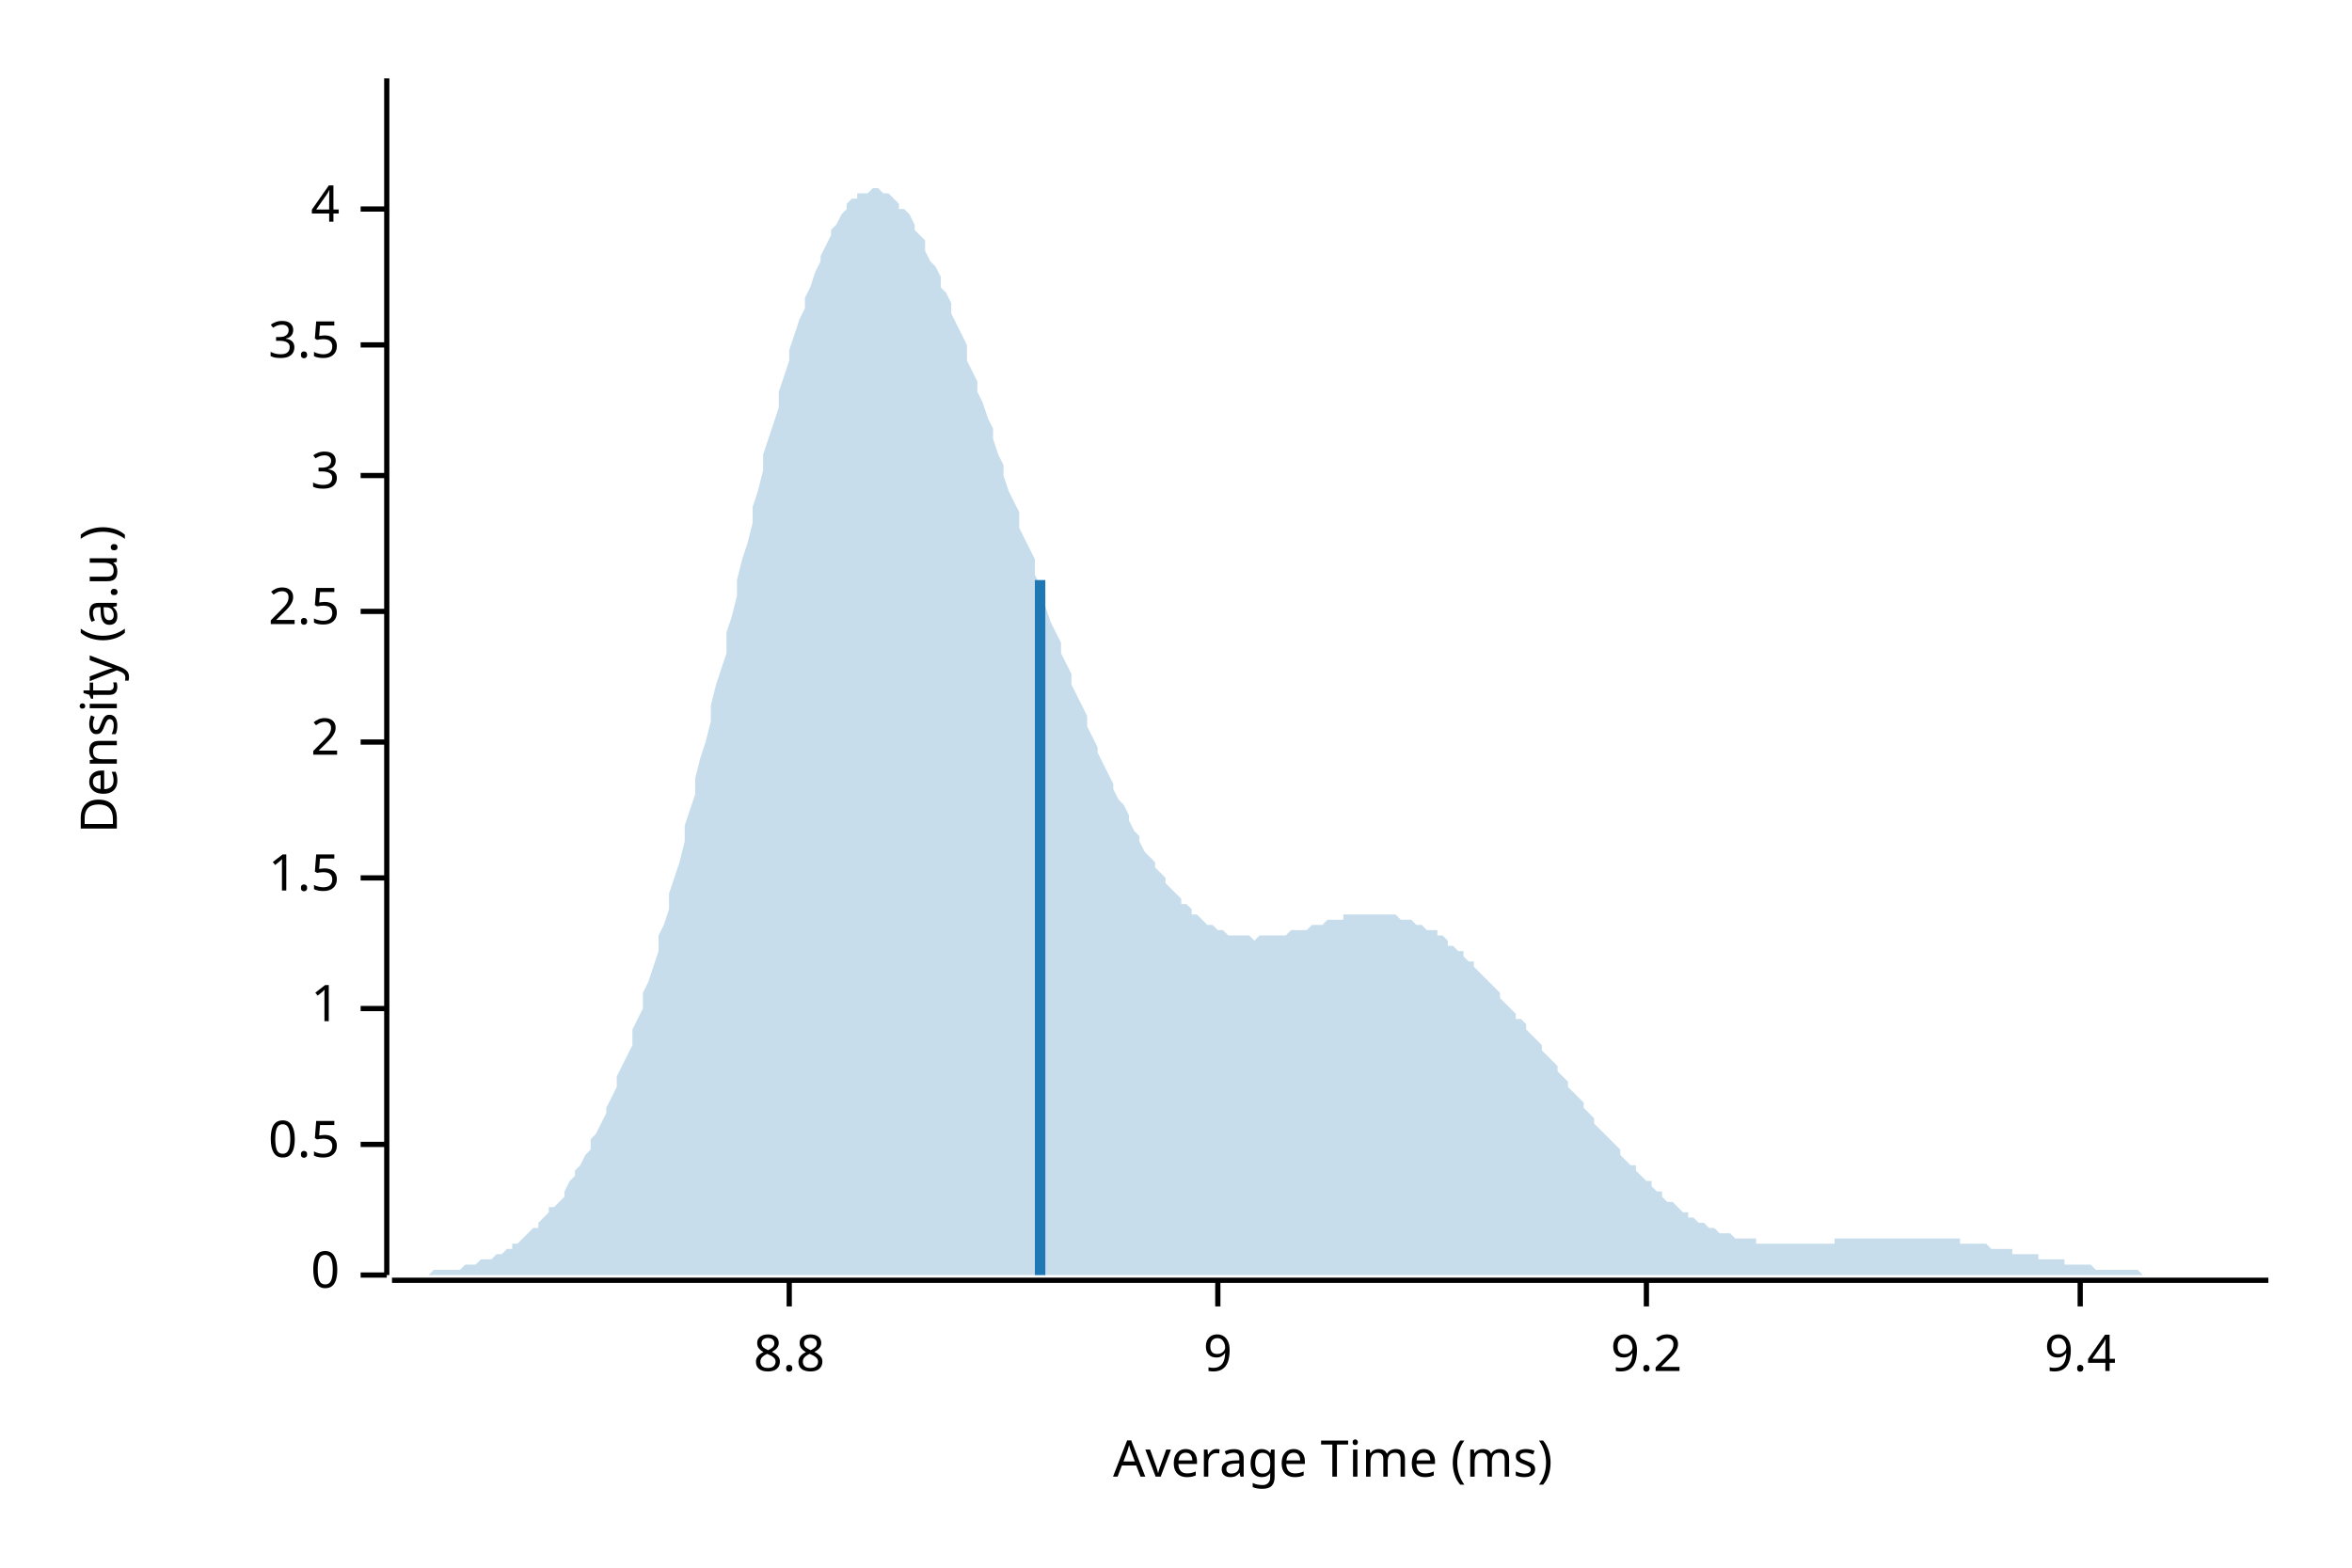
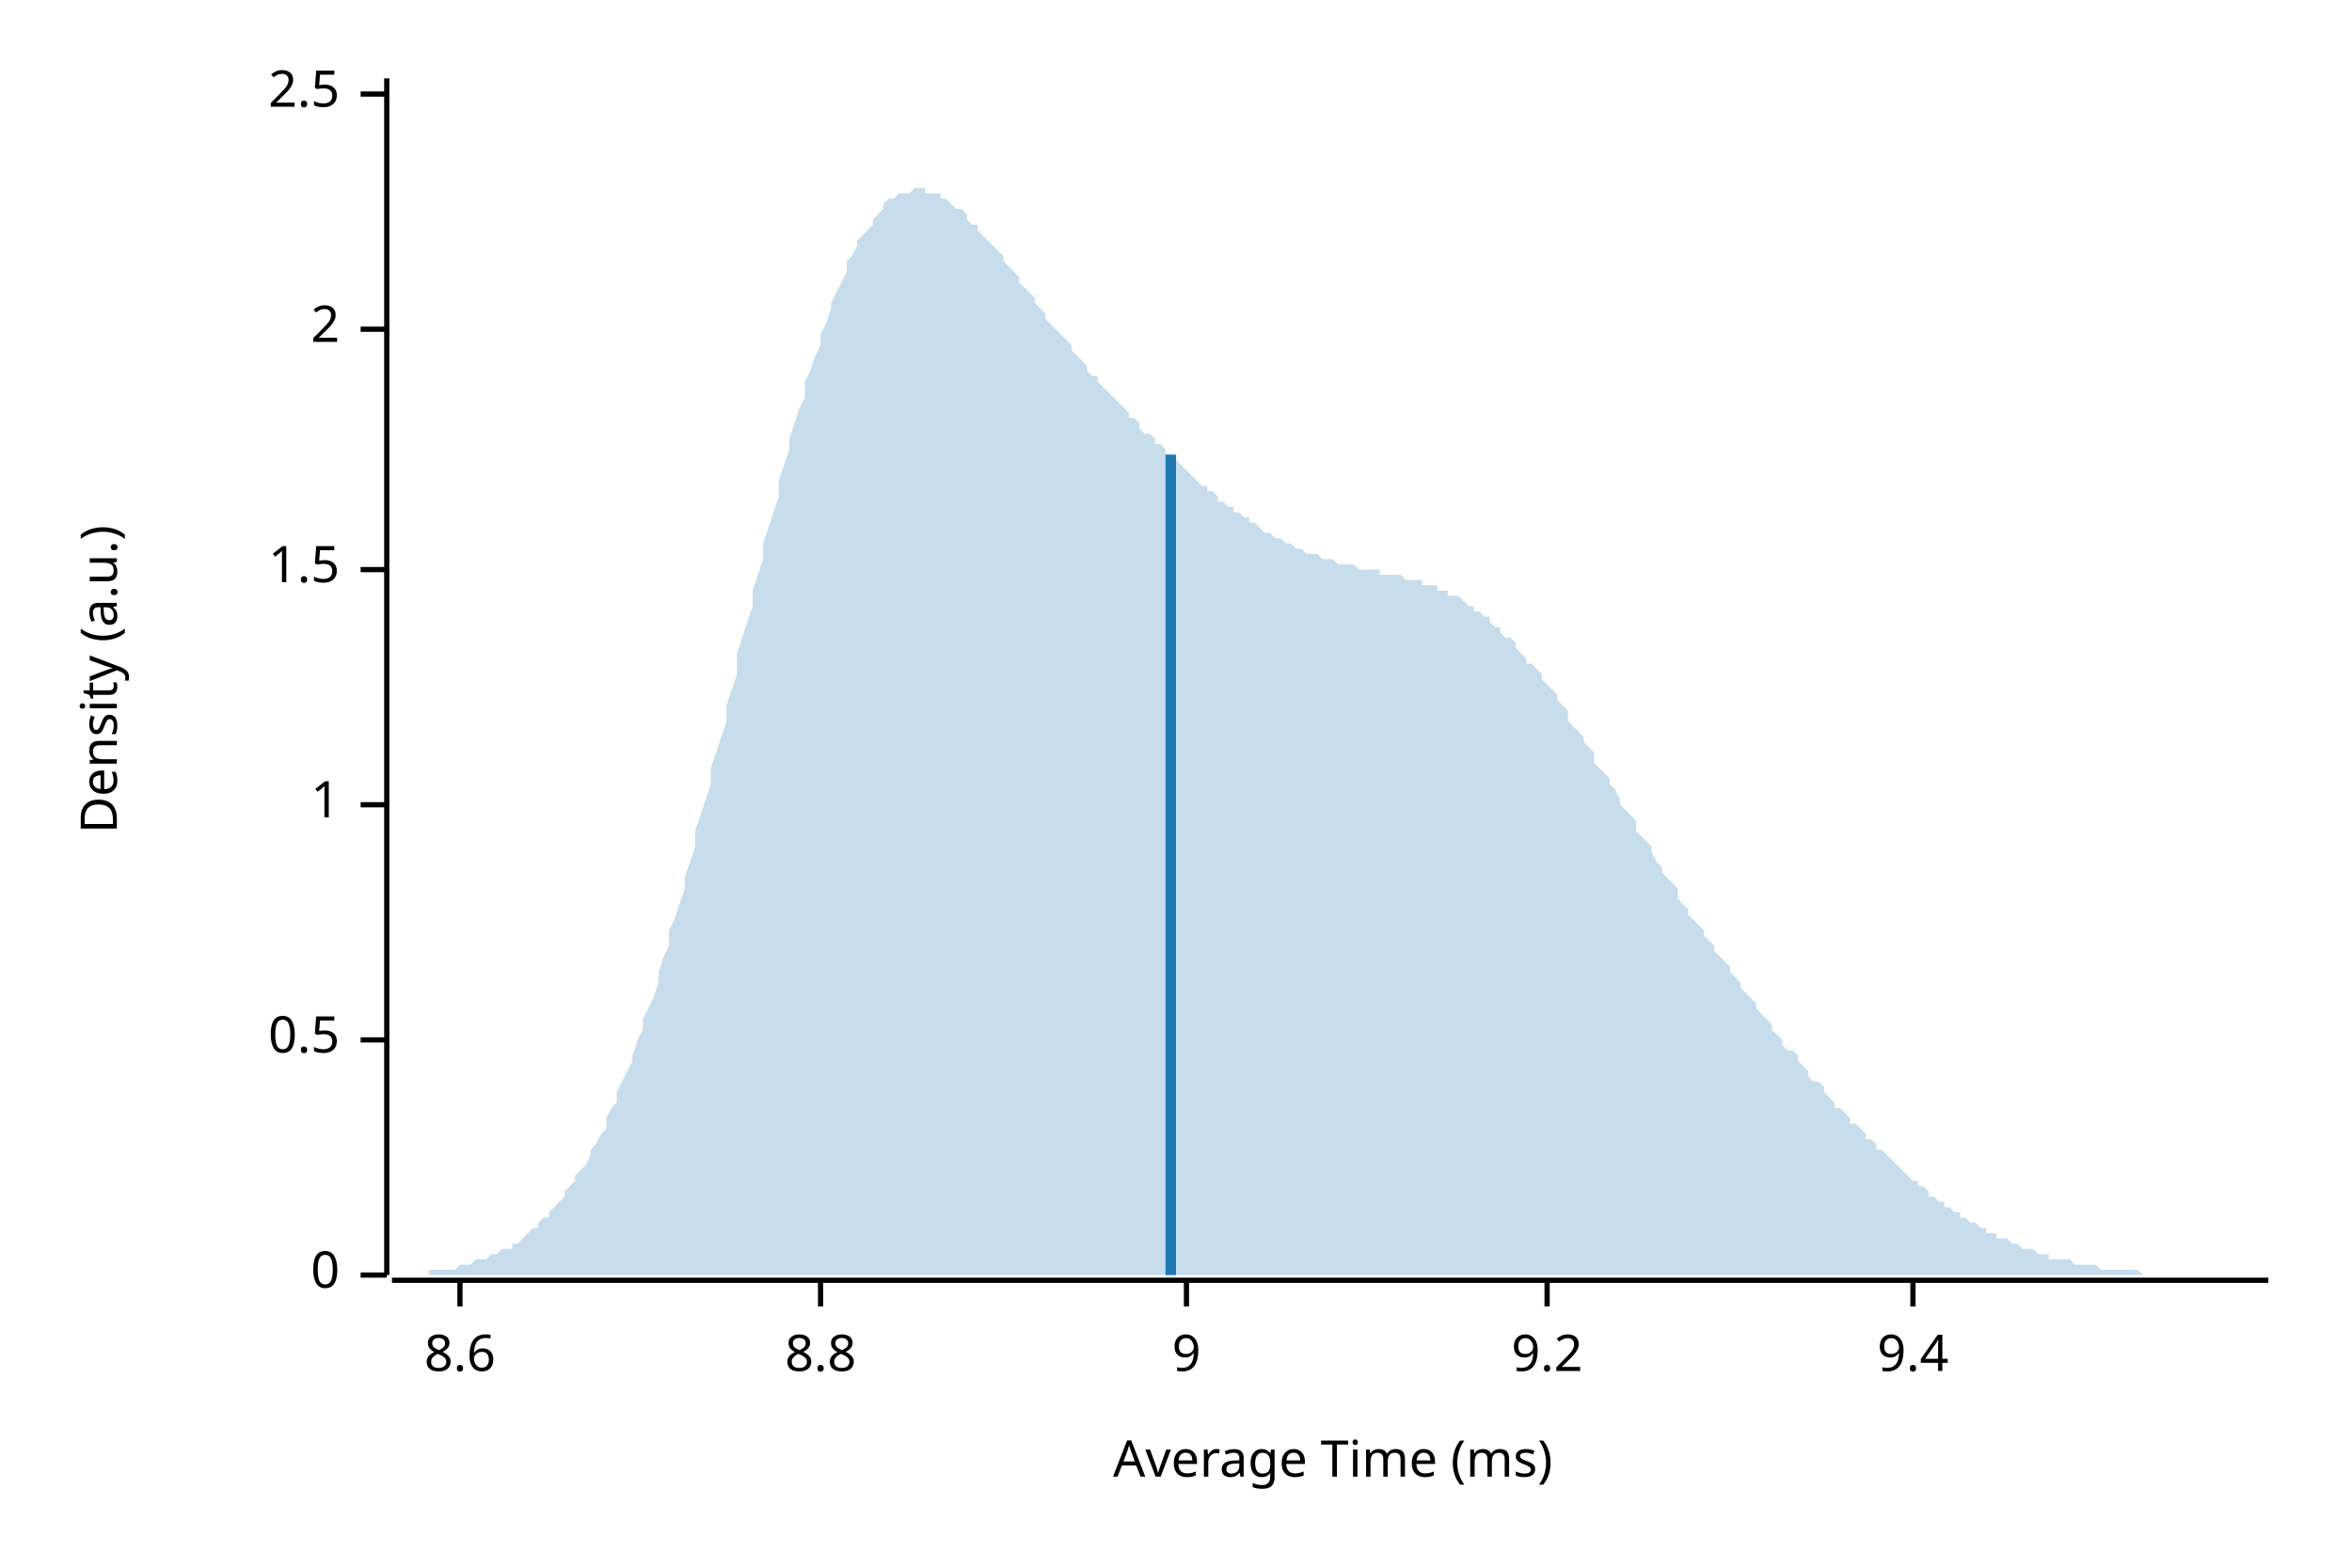
<svg xmlns="http://www.w3.org/2000/svg" width="450" height="300" viewBox="0 0 450 300">
  <text x="15" y="130" dy="0.76em" text-anchor="middle" font-family="sans-serif" font-size="9.677" opacity="1" fill="#000000" transform="rotate(270, 15, 130)">
Density (a.u.)
</text>
  <text x="255" y="285" dy="-0.5ex" text-anchor="middle" font-family="sans-serif" font-size="9.677" opacity="1" fill="#000000">
Average Time (ms)
</text>
  <polyline fill="none" opacity="1" stroke="#000000" stroke-width="1" points="74,15 74,244 " />
  <text x="65" y="244" dy="0.5ex" text-anchor="end" font-family="sans-serif" font-size="9.677" opacity="1" fill="#000000">
0
</text>
  <polyline fill="none" opacity="1" stroke="#000000" stroke-width="1" points="69,244 74,244 " />
-   <text x="65" y="219" dy="0.5ex" text-anchor="end" font-family="sans-serif" font-size="9.677" opacity="1" fill="#000000">
+   <text x="65" y="199" dy="0.5ex" text-anchor="end" font-family="sans-serif" font-size="9.677" opacity="1" fill="#000000">
0.5
</text>
-   <polyline fill="none" opacity="1" stroke="#000000" stroke-width="1" points="69,219 74,219 " />
-   <text x="65" y="193" dy="0.5ex" text-anchor="end" font-family="sans-serif" font-size="9.677" opacity="1" fill="#000000">
+   <polyline fill="none" opacity="1" stroke="#000000" stroke-width="1" points="69,199 74,199 " />
+   <text x="65" y="154" dy="0.5ex" text-anchor="end" font-family="sans-serif" font-size="9.677" opacity="1" fill="#000000">
1
</text>
-   <polyline fill="none" opacity="1" stroke="#000000" stroke-width="1" points="69,193 74,193 " />
-   <text x="65" y="168" dy="0.5ex" text-anchor="end" font-family="sans-serif" font-size="9.677" opacity="1" fill="#000000">
+   <polyline fill="none" opacity="1" stroke="#000000" stroke-width="1" points="69,154 74,154 " />
+   <text x="65" y="109" dy="0.5ex" text-anchor="end" font-family="sans-serif" font-size="9.677" opacity="1" fill="#000000">
1.5
</text>
-   <polyline fill="none" opacity="1" stroke="#000000" stroke-width="1" points="69,168 74,168 " />
-   <text x="65" y="142" dy="0.5ex" text-anchor="end" font-family="sans-serif" font-size="9.677" opacity="1" fill="#000000">
+   <polyline fill="none" opacity="1" stroke="#000000" stroke-width="1" points="69,109 74,109 " />
+   <text x="65" y="63" dy="0.5ex" text-anchor="end" font-family="sans-serif" font-size="9.677" opacity="1" fill="#000000">
2
</text>
-   <polyline fill="none" opacity="1" stroke="#000000" stroke-width="1" points="69,142 74,142 " />
-   <text x="65" y="117" dy="0.5ex" text-anchor="end" font-family="sans-serif" font-size="9.677" opacity="1" fill="#000000">
+   <polyline fill="none" opacity="1" stroke="#000000" stroke-width="1" points="69,63 74,63 " />
+   <text x="65" y="18" dy="0.5ex" text-anchor="end" font-family="sans-serif" font-size="9.677" opacity="1" fill="#000000">
2.5
</text>
-   <polyline fill="none" opacity="1" stroke="#000000" stroke-width="1" points="69,117 74,117 " />
-   <text x="65" y="91" dy="0.5ex" text-anchor="end" font-family="sans-serif" font-size="9.677" opacity="1" fill="#000000">
- 3
+   <polyline fill="none" opacity="1" stroke="#000000" stroke-width="1" points="69,18 74,18 " />
+   <polyline fill="none" opacity="1" stroke="#000000" stroke-width="1" points="75,245 434,245 " />
+   <text x="88" y="255" dy="0.76em" text-anchor="middle" font-family="sans-serif" font-size="9.677" opacity="1" fill="#000000">
+ 8.6
</text>
-   <polyline fill="none" opacity="1" stroke="#000000" stroke-width="1" points="69,91 74,91 " />
-   <text x="65" y="66" dy="0.5ex" text-anchor="end" font-family="sans-serif" font-size="9.677" opacity="1" fill="#000000">
- 3.5
- </text>
-   <polyline fill="none" opacity="1" stroke="#000000" stroke-width="1" points="69,66 74,66 " />
-   <text x="65" y="40" dy="0.5ex" text-anchor="end" font-family="sans-serif" font-size="9.677" opacity="1" fill="#000000">
- 4
- </text>
-   <polyline fill="none" opacity="1" stroke="#000000" stroke-width="1" points="69,40 74,40 " />
-   <polyline fill="none" opacity="1" stroke="#000000" stroke-width="1" points="75,245 434,245 " />
-   <text x="151" y="255" dy="0.76em" text-anchor="middle" font-family="sans-serif" font-size="9.677" opacity="1" fill="#000000">
+   <polyline fill="none" opacity="1" stroke="#000000" stroke-width="1" points="88,245 88,250 " />
+   <text x="157" y="255" dy="0.76em" text-anchor="middle" font-family="sans-serif" font-size="9.677" opacity="1" fill="#000000">
8.8
</text>
-   <polyline fill="none" opacity="1" stroke="#000000" stroke-width="1" points="151,245 151,250 " />
-   <text x="233" y="255" dy="0.76em" text-anchor="middle" font-family="sans-serif" font-size="9.677" opacity="1" fill="#000000">
+   <polyline fill="none" opacity="1" stroke="#000000" stroke-width="1" points="157,245 157,250 " />
+   <text x="227" y="255" dy="0.76em" text-anchor="middle" font-family="sans-serif" font-size="9.677" opacity="1" fill="#000000">
9
</text>
-   <polyline fill="none" opacity="1" stroke="#000000" stroke-width="1" points="233,245 233,250 " />
-   <text x="315" y="255" dy="0.76em" text-anchor="middle" font-family="sans-serif" font-size="9.677" opacity="1" fill="#000000">
+   <polyline fill="none" opacity="1" stroke="#000000" stroke-width="1" points="227,245 227,250 " />
+   <text x="296" y="255" dy="0.76em" text-anchor="middle" font-family="sans-serif" font-size="9.677" opacity="1" fill="#000000">
9.2
</text>
-   <polyline fill="none" opacity="1" stroke="#000000" stroke-width="1" points="315,245 315,250 " />
-   <text x="398" y="255" dy="0.76em" text-anchor="middle" font-family="sans-serif" font-size="9.677" opacity="1" fill="#000000">
+   <polyline fill="none" opacity="1" stroke="#000000" stroke-width="1" points="296,245 296,250 " />
+   <text x="366" y="255" dy="0.76em" text-anchor="middle" font-family="sans-serif" font-size="9.677" opacity="1" fill="#000000">
9.4
</text>
-   <polyline fill="none" opacity="1" stroke="#000000" stroke-width="1" points="398,245 398,250 " />
-   <polygon opacity="0.25" fill="#1F78B4" points="75,244 75,244 76,244 77,244 77,244 78,244 79,244 80,244 80,244 81,244 82,244 82,244 83,243 84,243 85,243 85,243 86,243 87,243 87,243 88,243 89,242 90,242 90,242 91,242 92,241 92,241 93,241 94,241 95,240 95,240 96,240 97,239 98,239 98,238 99,238 100,237 100,237 101,236 102,235 103,235 103,234 104,233 105,232 105,231 106,231 107,230 108,229 108,228 109,226 110,225 110,224 111,223 112,221 113,220 113,218 114,217 115,215 116,213 116,212 117,210 118,208 118,206 119,204 120,202 121,200 121,197 122,195 123,193 123,190 124,188 125,185 126,182 126,179 127,177 128,174 128,171 129,168 130,165 131,161 131,158 132,155 133,152 133,149 134,145 135,142 136,138 136,135 137,131 138,128 139,125 139,121 140,118 141,114 141,111 142,107 143,104 144,100 144,97 145,94 146,90 146,87 147,84 148,81 149,78 149,75 150,72 151,69 151,67 152,64 153,61 154,59 154,57 155,55 156,52 157,50 157,49 158,47 159,45 159,44 160,43 161,41 162,40 162,39 163,38 164,38 164,37 165,37 166,37 167,36 167,36 168,36 169,37 169,37 170,37 171,38 172,39 172,40 173,40 174,41 175,43 175,44 176,45 177,46 177,48 178,50 179,51 180,53 180,55 181,56 182,58 182,60 183,62 184,64 185,66 185,69 186,71 187,73 187,75 188,77 189,80 190,82 190,84 191,87 192,89 192,91 193,94 194,96 195,98 195,101 196,103 197,105 198,107 198,110 199,112 200,114 200,116 201,119 202,121 203,123 203,125 204,127 205,129 205,131 206,133 207,135 208,137 208,139 209,141 210,143 210,144 211,146 212,148 213,150 213,151 214,153 215,154 216,156 216,157 217,159 218,160 218,161 219,163 220,164 221,165 221,166 222,167 223,168 223,169 224,170 225,171 226,172 226,173 227,173 228,174 228,175 229,175 230,176 231,177 231,177 232,177 233,178 233,178 234,178 235,179 236,179 236,179 237,179 238,179 239,179 239,179 240,180 241,179 241,179 242,179 243,179 244,179 244,179 245,179 246,179 246,179 247,178 248,178 249,178 249,178 250,178 251,177 251,177 252,177 253,177 254,176 254,176 255,176 256,176 257,176 257,175 258,175 259,175 259,175 260,175 261,175 262,175 262,175 263,175 264,175 264,175 265,175 266,175 267,175 267,175 268,176 269,176 269,176 270,176 271,177 272,177 272,177 273,178 274,178 275,178 275,179 276,179 277,180 277,181 278,181 279,182 280,182 280,183 281,184 282,184 282,185 283,186 284,187 285,188 285,188 286,189 287,190 287,191 288,192 289,193 290,194 290,195 291,195 292,196 292,197 293,198 294,199 295,200 295,201 296,202 297,203 298,204 298,205 299,206 300,207 300,208 301,209 302,210 303,211 303,212 304,213 305,214 305,215 306,216 307,217 308,218 308,218 309,219 310,220 310,221 311,222 312,223 313,223 313,224 314,225 315,226 316,226 316,227 317,228 318,228 318,229 319,230 320,230 321,231 321,231 322,232 323,232 323,233 324,233 325,234 326,234 326,234 327,235 328,235 328,235 329,236 330,236 331,236 331,236 332,237 333,237 333,237 334,237 335,237 336,237 336,238 337,238 338,238 339,238 339,238 340,238 341,238 341,238 342,238 343,238 344,238 344,238 345,238 346,238 346,238 347,238 348,238 349,238 349,238 350,238 351,238 351,237 352,237 353,237 354,237 354,237 355,237 356,237 357,237 357,237 358,237 359,237 359,237 360,237 361,237 362,237 362,237 363,237 364,237 364,237 365,237 366,237 367,237 367,237 368,237 369,237 369,237 370,237 371,237 372,237 372,237 373,237 374,237 375,237 375,238 376,238 377,238 377,238 378,238 379,238 380,238 380,238 381,239 382,239 382,239 383,239 384,239 385,239 385,240 386,240 387,240 387,240 388,240 389,240 390,240 390,241 391,241 392,241 392,241 393,241 394,241 395,241 395,242 396,242 397,242 398,242 398,242 399,242 400,242 400,242 401,243 402,243 403,243 403,243 404,243 405,243 405,243 406,243 407,243 408,243 408,243 409,243 410,244 410,244 411,244 412,244 413,244 413,244 414,244 415,244 416,244 416,244 417,244 418,244 418,244 419,244 420,244 421,244 421,244 422,244 423,244 423,244 424,244 425,244 426,244 426,244 427,244 428,244 428,244 429,244 430,244 431,244 431,244 432,244 433,244 434,244 434,244 75,244 " />
-   <polyline fill="none" opacity="1" stroke="#1F78B4" stroke-width="2" points="199,244 199,111 " />
+   <polyline fill="none" opacity="1" stroke="#000000" stroke-width="1" points="366,245 366,250 " />
+   <polygon opacity="0.25" fill="#1F78B4" points="75,244 75,244 76,244 77,244 77,244 78,244 79,244 80,244 80,244 81,244 82,244 82,243 83,243 84,243 85,243 85,243 86,243 87,243 87,243 88,242 89,242 90,242 90,242 91,241 92,241 92,241 93,241 94,240 95,240 95,240 96,239 97,239 98,239 98,238 99,238 100,237 100,237 101,236 102,235 103,235 103,234 104,233 105,233 105,232 106,231 107,230 108,229 108,228 109,227 110,226 110,225 111,224 112,223 113,221 113,220 114,219 115,217 116,216 116,214 117,212 118,211 118,209 119,207 120,205 121,203 121,202 122,199 123,197 123,195 124,193 125,191 126,188 126,186 127,183 128,181 128,178 129,176 130,173 131,170 131,168 132,165 133,162 133,159 134,156 135,153 136,150 136,147 137,144 138,141 139,138 139,135 140,132 141,129 141,125 142,122 143,119 144,116 144,113 145,110 146,107 146,104 147,101 148,98 149,95 149,92 150,89 151,86 151,84 152,81 153,78 154,76 154,73 155,71 156,68 157,66 157,64 158,62 159,59 159,58 160,56 161,54 162,52 162,50 163,49 164,47 164,46 165,45 166,44 167,43 167,42 168,41 169,40 169,39 170,38 171,38 172,37 172,37 173,37 174,37 175,36 175,36 176,36 177,36 177,37 178,37 179,37 180,37 180,38 181,38 182,39 182,39 183,40 184,40 185,41 185,42 186,43 187,43 187,44 188,45 189,46 190,47 190,47 191,48 192,49 192,50 193,51 194,52 195,53 195,54 196,55 197,56 198,57 198,58 199,59 200,60 200,61 201,62 202,63 203,64 203,64 204,65 205,66 205,67 206,68 207,69 208,70 208,71 209,72 210,72 210,73 211,74 212,75 213,76 213,76 214,77 215,78 216,79 216,80 217,80 218,81 218,82 219,83 220,83 221,84 221,85 222,85 223,86 223,87 224,87 225,88 226,89 226,89 227,90 228,91 228,91 229,92 230,93 231,93 231,94 232,94 233,95 233,96 234,96 235,97 236,97 236,98 237,98 238,99 239,99 239,100 240,100 241,101 241,101 242,102 243,102 244,103 244,103 245,103 246,104 246,104 247,104 248,105 249,105 249,105 250,106 251,106 251,106 252,106 253,107 254,107 254,107 255,107 256,108 257,108 257,108 258,108 259,108 259,108 260,109 261,109 262,109 262,109 263,109 264,109 264,110 265,110 266,110 267,110 267,110 268,110 269,111 269,111 270,111 271,111 272,111 272,112 273,112 274,112 275,112 275,113 276,113 277,113 277,114 278,114 279,114 280,115 280,115 281,116 282,116 282,117 283,117 284,118 285,118 285,119 286,120 287,120 287,121 288,122 289,122 290,123 290,124 291,125 292,126 292,127 293,127 294,128 295,129 295,130 296,131 297,132 298,133 298,134 299,135 300,136 300,138 301,139 302,140 303,141 303,142 304,143 305,144 305,146 306,147 307,148 308,149 308,150 309,151 310,153 310,154 311,155 312,156 313,157 313,159 314,160 315,161 316,162 316,163 317,165 318,166 318,167 319,168 320,169 321,170 321,172 322,173 323,174 323,175 324,176 325,177 326,178 326,179 327,180 328,181 328,182 329,183 330,184 331,185 331,186 332,187 333,188 333,189 334,190 335,191 336,192 336,193 337,194 338,195 339,196 339,197 340,198 341,199 341,200 342,201 343,201 344,202 344,203 345,204 346,205 346,206 347,207 348,207 349,208 349,209 350,210 351,211 351,212 352,212 353,213 354,214 354,215 355,215 356,216 357,217 357,218 358,218 359,219 359,220 360,220 361,221 362,222 362,222 363,223 364,224 364,224 365,225 366,226 367,226 367,227 368,227 369,228 369,229 370,229 371,230 372,230 372,231 373,231 374,232 375,232 375,233 376,233 377,234 377,234 378,234 379,235 380,235 380,236 381,236 382,236 382,237 383,237 384,237 385,238 385,238 386,238 387,239 387,239 388,239 389,239 390,240 390,240 391,240 392,240 392,241 393,241 394,241 395,241 395,241 396,241 397,242 398,242 398,242 399,242 400,242 400,242 401,242 402,243 403,243 403,243 404,243 405,243 405,243 406,243 407,243 408,243 408,243 409,243 410,244 410,244 411,244 412,244 413,244 413,244 414,244 415,244 416,244 416,244 417,244 418,244 418,244 419,244 420,244 421,244 421,244 422,244 423,244 423,244 424,244 425,244 426,244 426,244 427,244 428,244 428,244 429,244 430,244 431,244 431,244 432,244 433,244 434,244 434,244 75,244 " />
+   <polyline fill="none" opacity="1" stroke="#1F78B4" stroke-width="2" points="224,244 224,87 " />
</svg>
